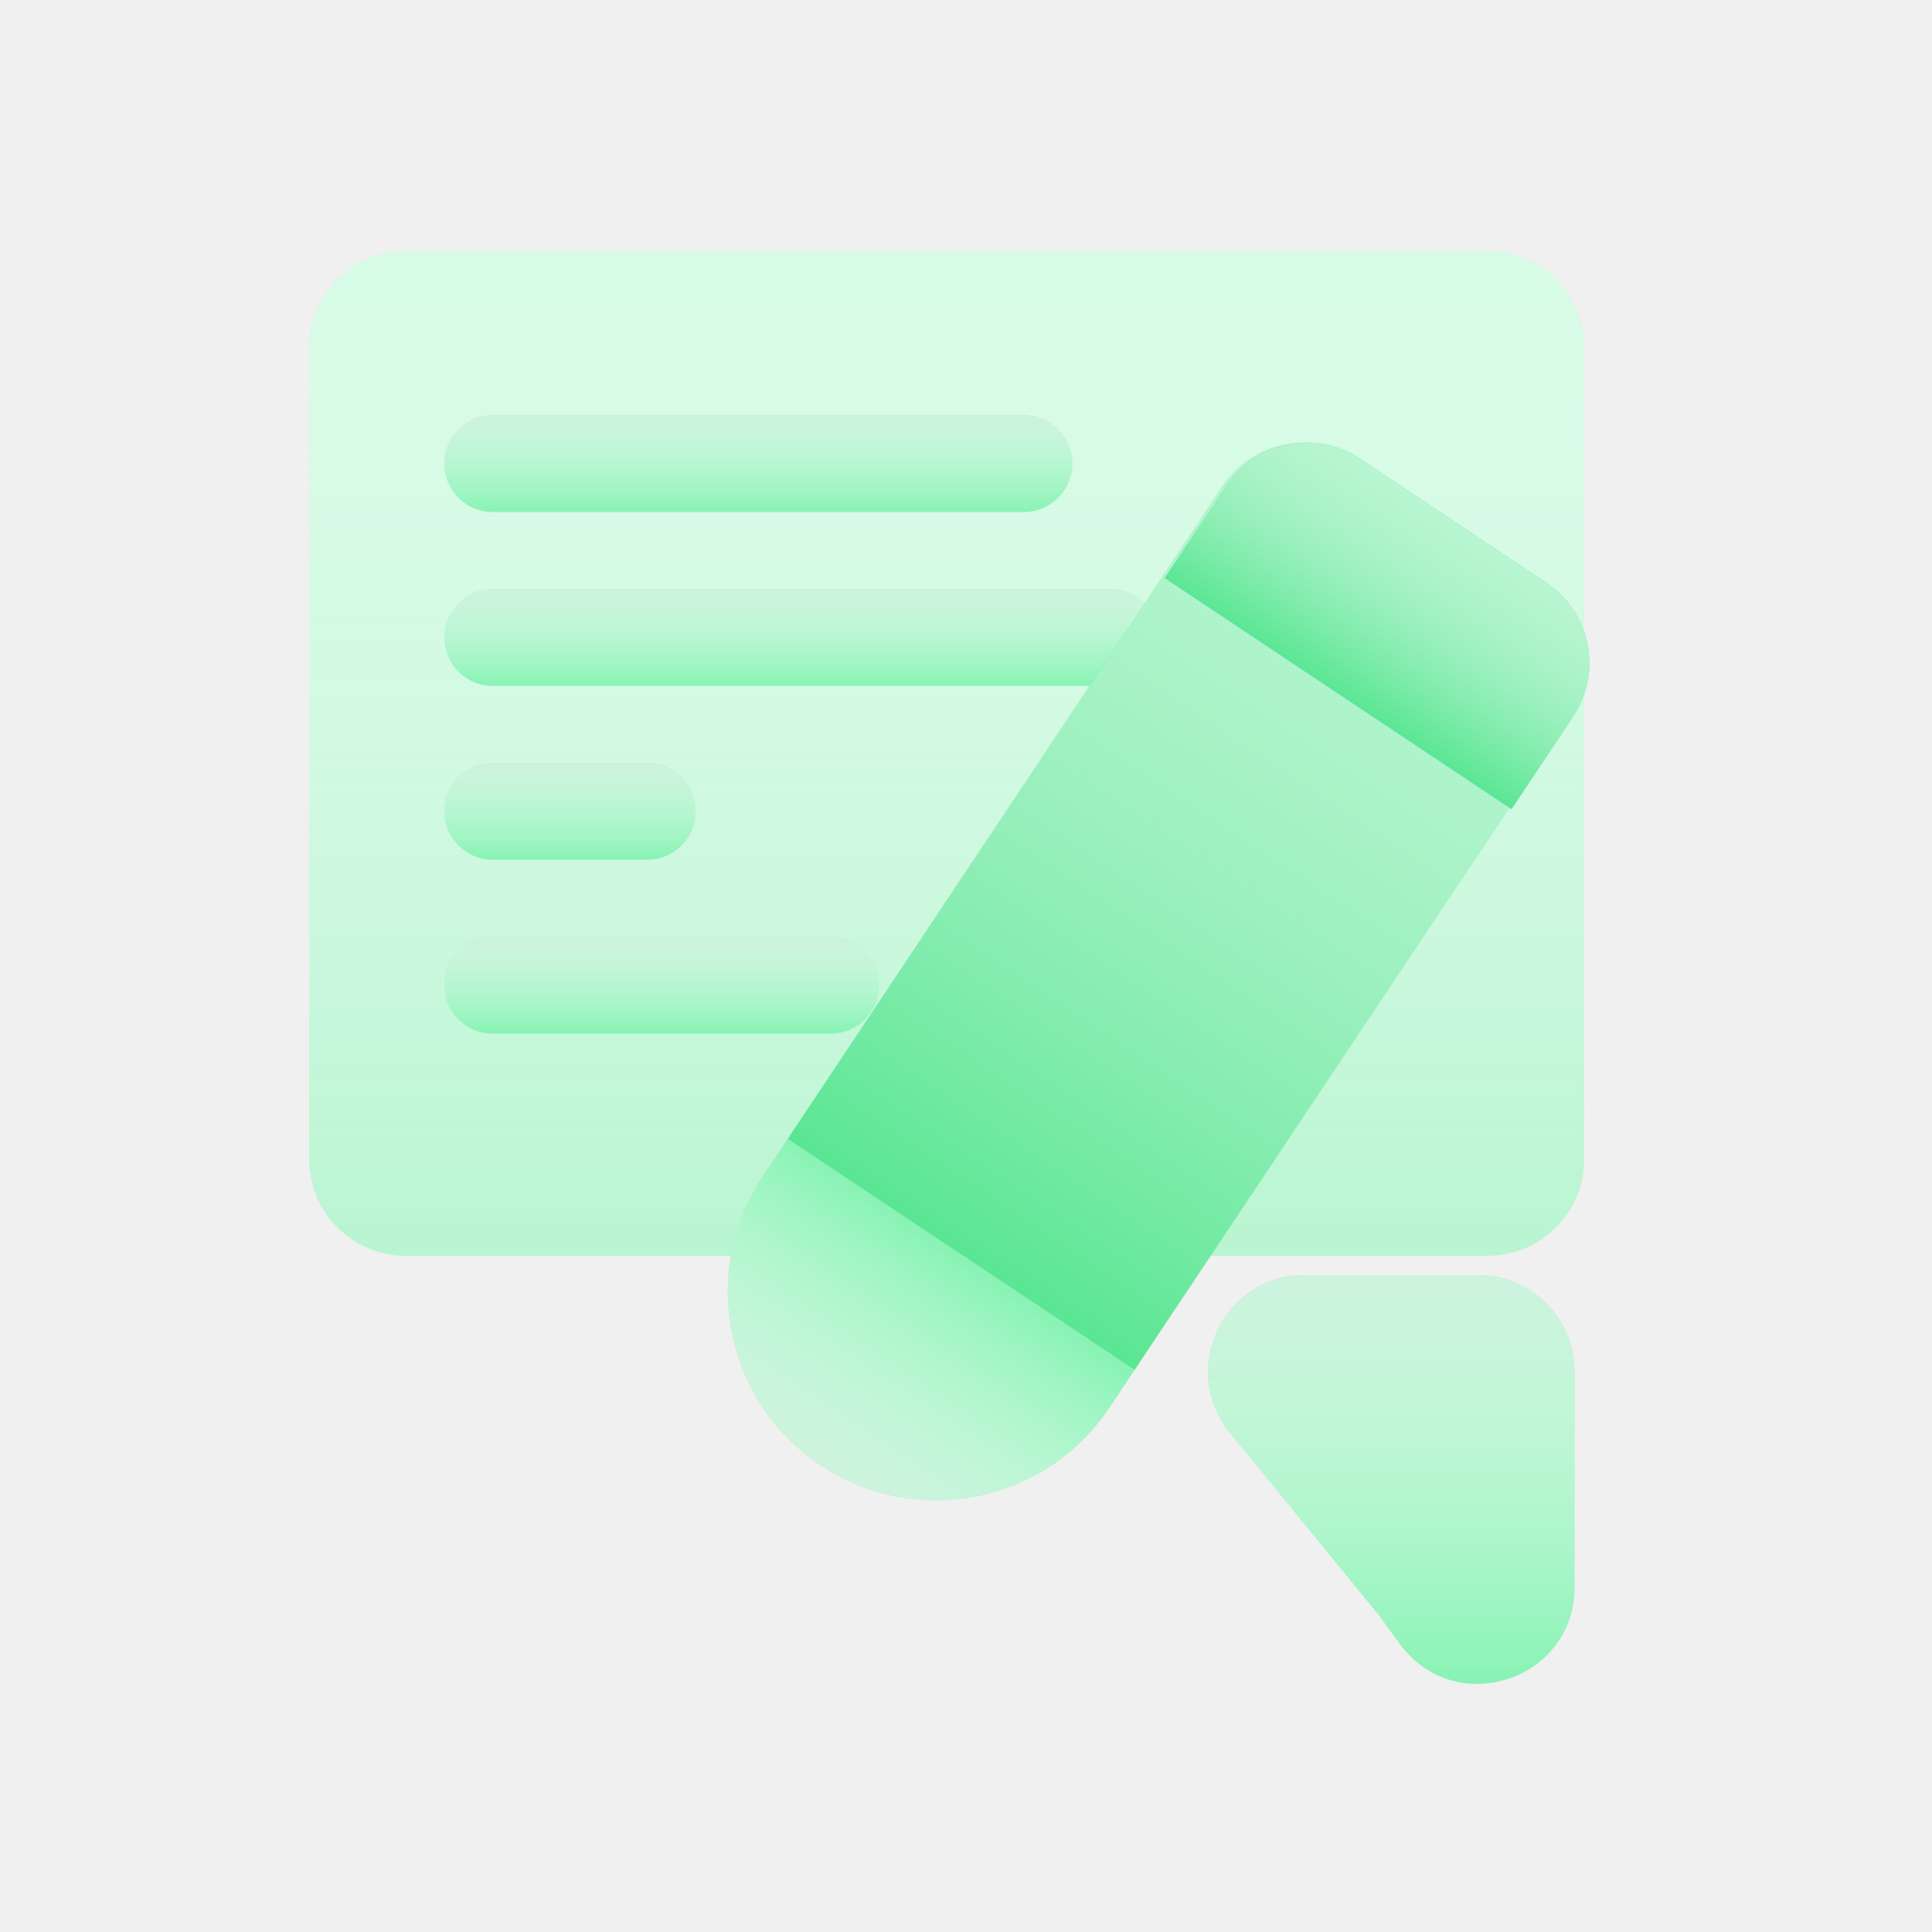
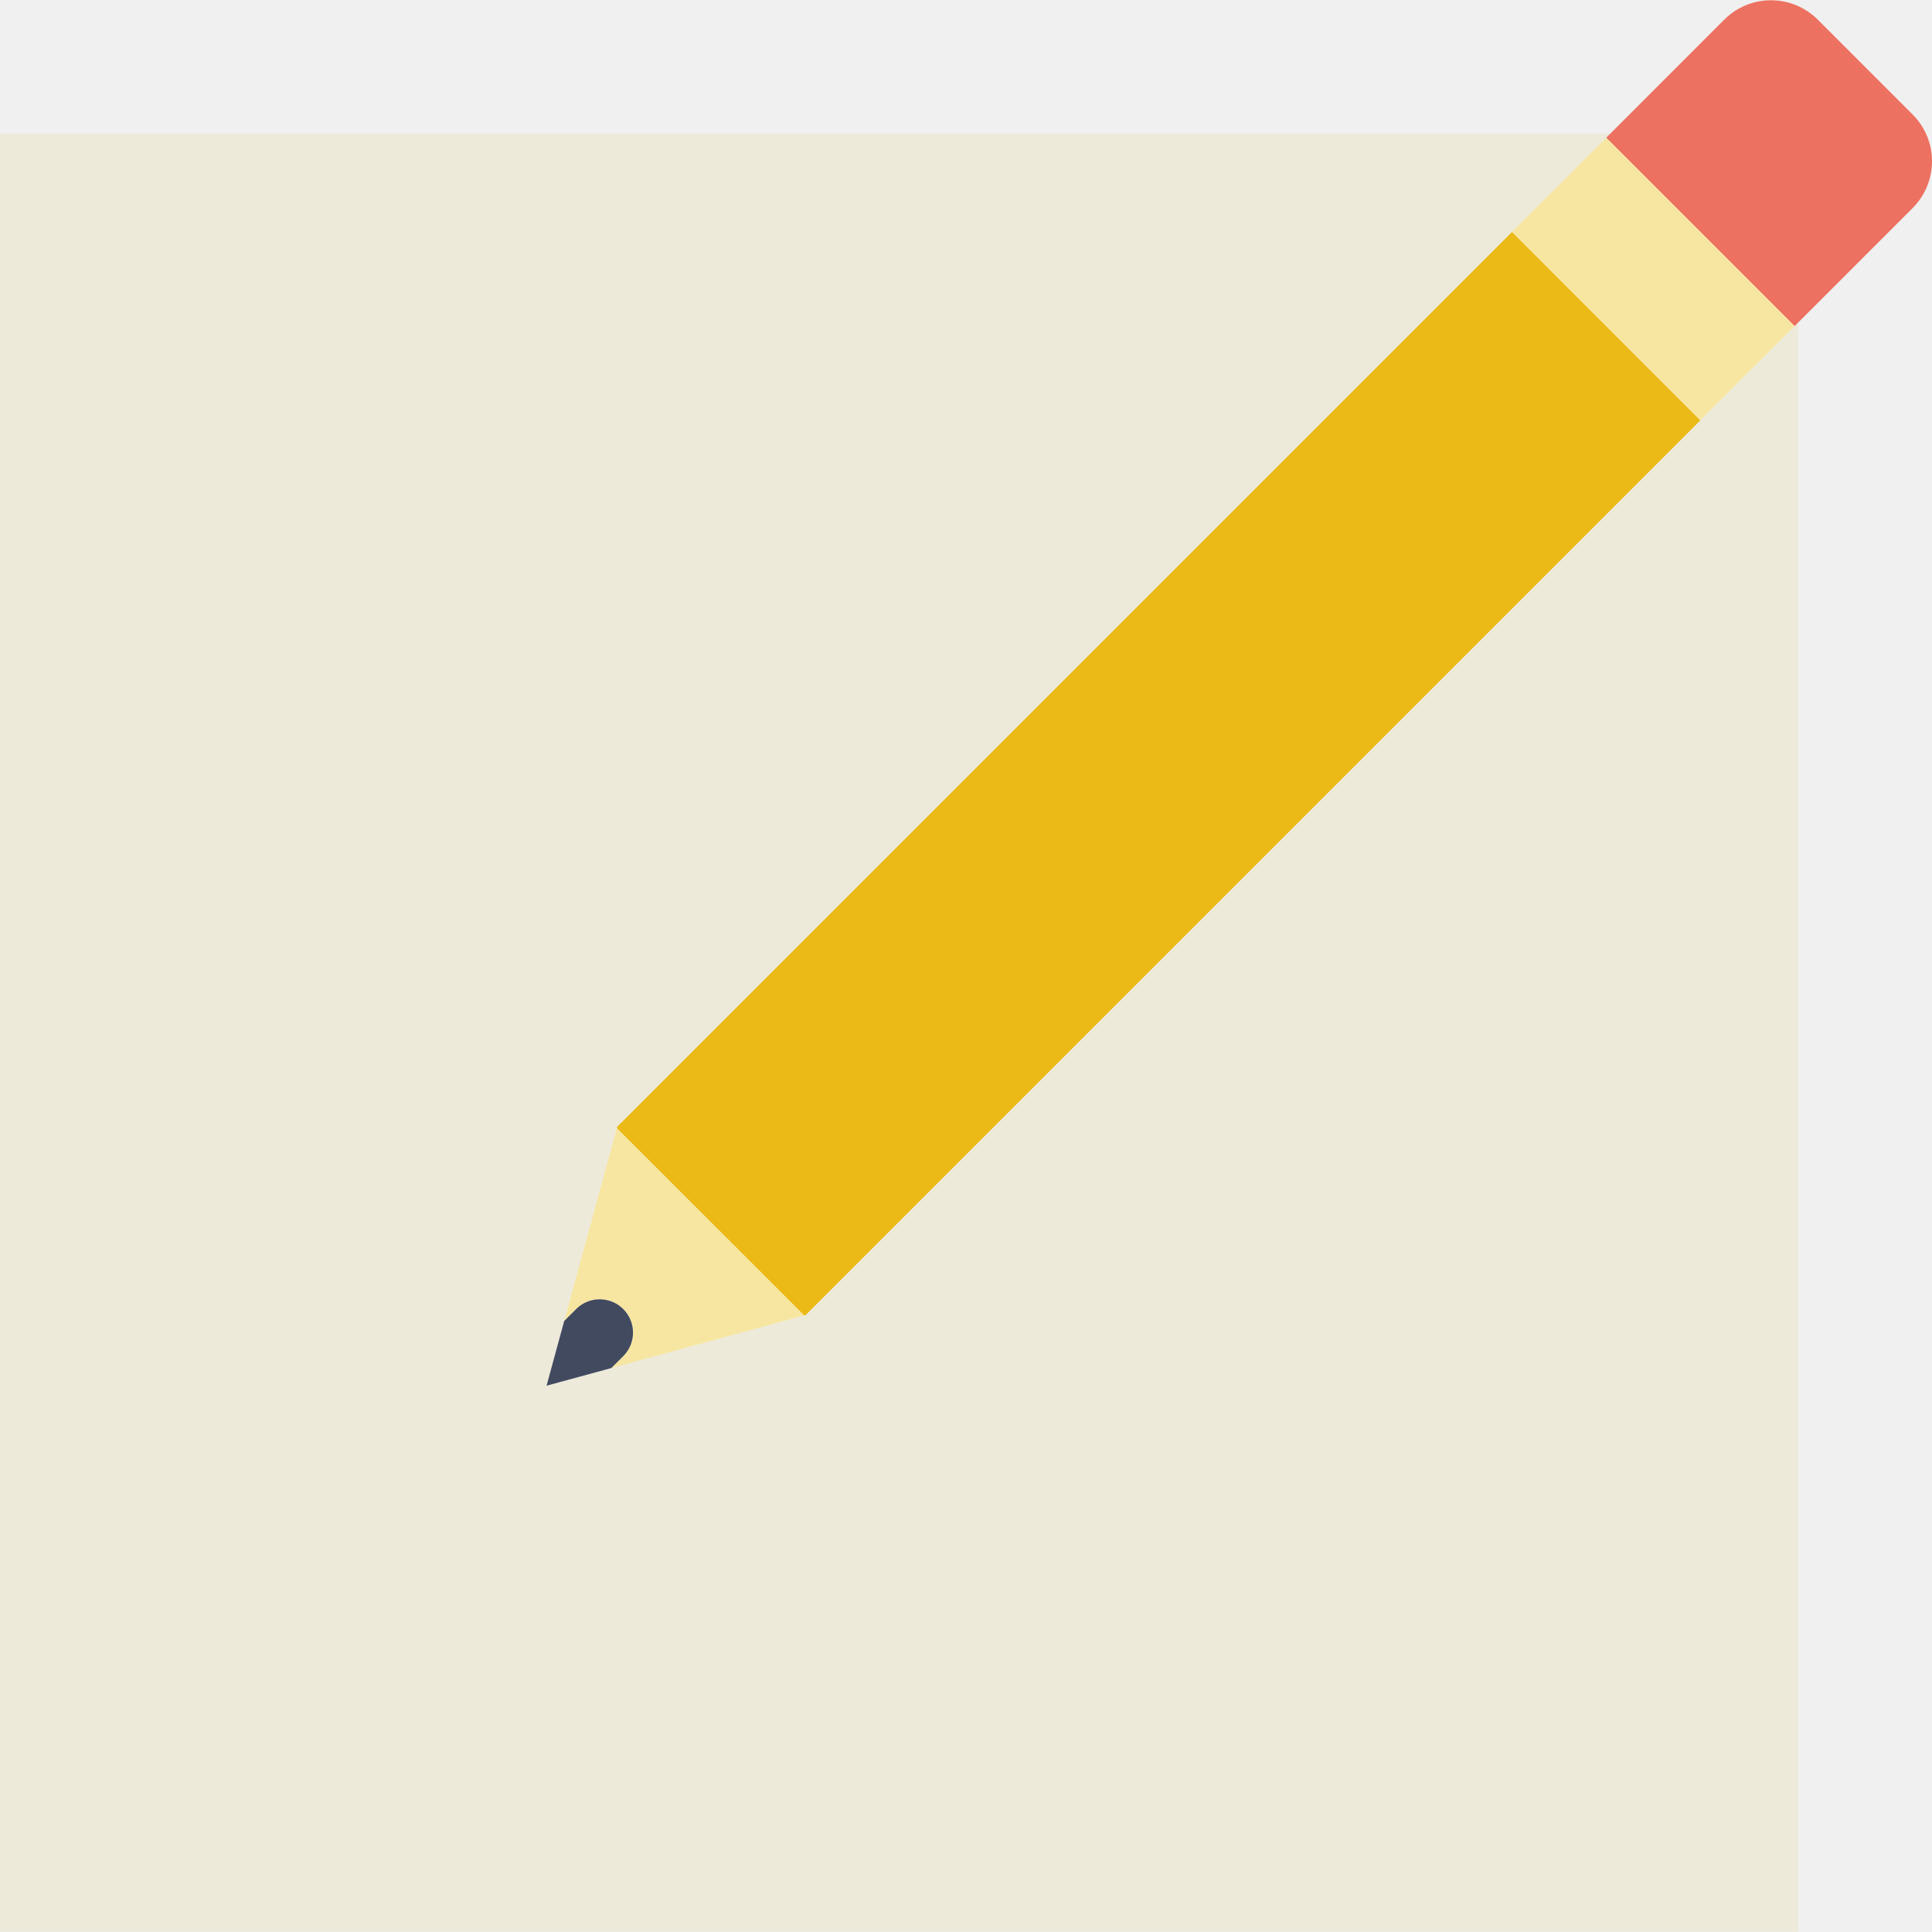
- <svg xmlns="http://www.w3.org/2000/svg" width="200" height="200" viewBox="0 0 200 200" fill="none">
-   <path d="M32 36C32 30.477 36.477 26 42 26H154C159.523 26 164 30.477 164 36V120C164 125.523 159.523 130 154 130H42C36.477 130 32 125.523 32 120V36Z" fill="#B8F5D1" />
-   <path d="M32 36C32 30.477 36.477 26 42 26H154C159.523 26 164 30.477 164 36V120C164 125.523 159.523 130 154 130H42C36.477 130 32 125.523 32 120V36Z" fill="url(#paint0_linear)" />
-   <path d="M127.327 148.324C121.995 141.793 126.642 132 135.073 132H153C158.523 132 163 136.477 163 142V164.298C163 173.978 150.619 178.01 144.918 170.187L142.778 167.25L127.327 148.324Z" fill="#88F3B4" />
-   <path d="M127.327 148.324C121.995 141.793 126.642 132 135.073 132H153C158.523 132 163 136.477 163 142V164.298C163 173.978 150.619 178.01 144.918 170.187L142.778 167.25L127.327 148.324Z" fill="url(#paint1_linear)" />
-   <path d="M46 48C46 45.239 48.239 43 51 43H106C108.761 43 111 45.239 111 48C111 50.761 108.761 53 106 53H51C48.239 53 46 50.761 46 48Z" fill="#88F3B4" />
-   <path d="M46 48C46 45.239 48.239 43 51 43H106C108.761 43 111 45.239 111 48C111 50.761 108.761 53 106 53H51C48.239 53 46 50.761 46 48Z" fill="url(#paint2_linear)" />
-   <path d="M46 66C46 63.239 48.239 61 51 61H115C117.761 61 120 63.239 120 66C120 68.761 117.761 71 115 71H51C48.239 71 46 68.761 46 66Z" fill="#88F3B4" />
-   <path d="M46 66C46 63.239 48.239 61 51 61H115C117.761 61 120 63.239 120 66C120 68.761 117.761 71 115 71H51C48.239 71 46 68.761 46 66Z" fill="url(#paint3_linear)" />
-   <path d="M46 84C46 81.239 48.239 79 51 79H67C69.761 79 72 81.239 72 84C72 86.761 69.761 89 67 89H51C48.239 89 46 86.761 46 84Z" fill="#88F3B4" />
-   <path d="M46 84C46 81.239 48.239 79 51 79H67C69.761 79 72 81.239 72 84C72 86.761 69.761 89 67 89H51C48.239 89 46 86.761 46 84Z" fill="url(#paint4_linear)" />
-   <path d="M46 102C46 99.239 48.239 97 51 97H86C88.761 97 91 99.239 91 102C91 104.761 88.761 107 86 107H51C48.239 107 46 104.761 46 102Z" fill="#88F3B4" />
-   <path d="M46 102C46 99.239 48.239 97 51 97H86C88.761 97 91 99.239 91 102C91 104.761 88.761 107 86 107H51C48.239 107 46 104.761 46 102Z" fill="url(#paint5_linear)" />
-   <path d="M126.582 50.321C129.645 45.725 135.854 44.483 140.449 47.546L159.712 60.385C164.307 63.448 165.55 69.656 162.487 74.252L117.445 141.831L81.54 117.9L126.582 50.321Z" fill="#5AE693" />
-   <path d="M126.582 50.321C129.645 45.725 135.854 44.483 140.449 47.546L159.712 60.385C164.307 63.448 165.55 69.656 162.487 74.252L117.445 141.831L81.54 117.9L126.582 50.321Z" fill="url(#paint6_linear)" />
-   <path d="M126.948 50.27C130.011 45.674 136.22 44.431 140.815 47.495L160.078 60.333C164.673 63.396 165.916 69.605 162.853 74.2L156.471 83.775L120.566 59.845L126.948 50.27Z" fill="#5AE693" />
-   <path d="M126.948 50.27C130.011 45.674 136.22 44.431 140.815 47.495L160.078 60.333C164.673 63.396 165.916 69.605 162.853 74.2L156.471 83.775L120.566 59.845L126.948 50.27Z" fill="url(#paint7_linear)" />
-   <path d="M78.965 121.763C72.357 131.678 75.037 145.072 84.952 151.681C94.867 158.289 108.262 155.609 114.87 145.694L117.445 141.831L81.54 117.9L78.965 121.763Z" fill="#88F3B4" />
-   <path d="M78.965 121.763C72.357 131.678 75.037 145.072 84.952 151.681C94.867 158.289 108.262 155.609 114.87 145.694L117.445 141.831L81.54 117.9L78.965 121.763Z" fill="url(#paint8_linear)" />
+ <svg xmlns="http://www.w3.org/2000/svg" width="30" height="30" viewBox="0 0 30 30" fill="none">
+   <g clip-path="url(#clip0)">
+     <path d="M12.509 20.421L8.487 21.517L9.585 17.495L25.007 2.073H0V29.995H27.922V5.008L12.509 20.421Z" fill="#EDEADA" />
+     <path d="M9.678 20.327C9.88 20.529 9.88 20.856 9.678 21.058L9.493 21.243L12.488 20.426L9.578 17.517L8.761 20.512L8.947 20.326C9.149 20.125 9.476 20.125 9.678 20.327Z" fill="#F7E6A1" />
+     <path d="M9.493 21.243L9.678 21.058C9.88 20.856 9.88 20.529 9.678 20.327C9.475 20.125 9.149 20.125 8.946 20.327L8.761 20.512L8.487 21.517L9.493 21.243Z" fill="#424A60" />
+     <path d="M26.403 6.527L23.479 3.601L9.585 17.495L9.578 17.517L12.488 20.426L12.509 20.421L26.403 6.527Z" fill="#EBBA16" />
+     <path d="M29.7 1.779L28.226 0.305C27.825 -0.096 27.175 -0.096 26.774 0.305L24.941 2.139L27.866 5.064L29.7 3.23C30.1 2.829 30.1 2.179 29.7 1.779Z" fill="#ED7161" />
+     <path d="M27.866 5.064L24.941 2.139L23.478 3.601L26.403 6.526L27.866 5.064Z" fill="#F7E6A1" />
+   </g>
  <defs>
-     <linearGradient id="paint0_linear" x1="98" y1="26" x2="98" y2="130" gradientUnits="userSpaceOnUse">
-       <stop stop-color="#D7FCE6" />
-       <stop offset="1" stop-color="white" stop-opacity="0" />
-     </linearGradient>
-     <linearGradient id="paint1_linear" x1="144.027" y1="132" x2="144.027" y2="174.317" gradientUnits="userSpaceOnUse">
-       <stop stop-color="#CDF3DD" />
-       <stop offset="1" stop-color="white" stop-opacity="0" />
-     </linearGradient>
-     <linearGradient id="paint2_linear" x1="78.5" y1="43" x2="78.5" y2="53" gradientUnits="userSpaceOnUse">
-       <stop stop-color="#CDF3DD" />
-       <stop offset="1" stop-color="white" stop-opacity="0" />
-     </linearGradient>
-     <linearGradient id="paint3_linear" x1="83" y1="61" x2="83" y2="71" gradientUnits="userSpaceOnUse">
-       <stop stop-color="#CDF3DD" />
-       <stop offset="1" stop-color="white" stop-opacity="0" />
-     </linearGradient>
-     <linearGradient id="paint4_linear" x1="59" y1="79" x2="59" y2="89" gradientUnits="userSpaceOnUse">
-       <stop stop-color="#CDF3DD" />
-       <stop offset="1" stop-color="white" stop-opacity="0" />
-     </linearGradient>
-     <linearGradient id="paint5_linear" x1="68.5" y1="97" x2="68.5" y2="107" gradientUnits="userSpaceOnUse">
-       <stop stop-color="#CDF3DD" />
-       <stop offset="1" stop-color="white" stop-opacity="0" />
-     </linearGradient>
-     <linearGradient id="paint6_linear" x1="150.081" y1="53.965" x2="99.493" y2="129.865" gradientUnits="userSpaceOnUse">
-       <stop stop-color="#B8F5D1" />
-       <stop offset="1" stop-color="white" stop-opacity="0" />
-     </linearGradient>
-     <linearGradient id="paint7_linear" x1="150.447" y1="53.914" x2="138.519" y2="71.81" gradientUnits="userSpaceOnUse">
-       <stop stop-color="#B8F5D1" />
-       <stop offset="1" stop-color="white" stop-opacity="0" />
-     </linearGradient>
-     <linearGradient id="paint8_linear" x1="84.952" y1="151.681" x2="99.493" y2="129.865" gradientUnits="userSpaceOnUse">
-       <stop stop-color="#CDF3DD" />
-       <stop offset="1" stop-color="white" stop-opacity="0" />
-     </linearGradient>
+     <clipPath id="clip0">
+       <rect width="30" height="30" fill="white" />
+     </clipPath>
  </defs>
</svg>
